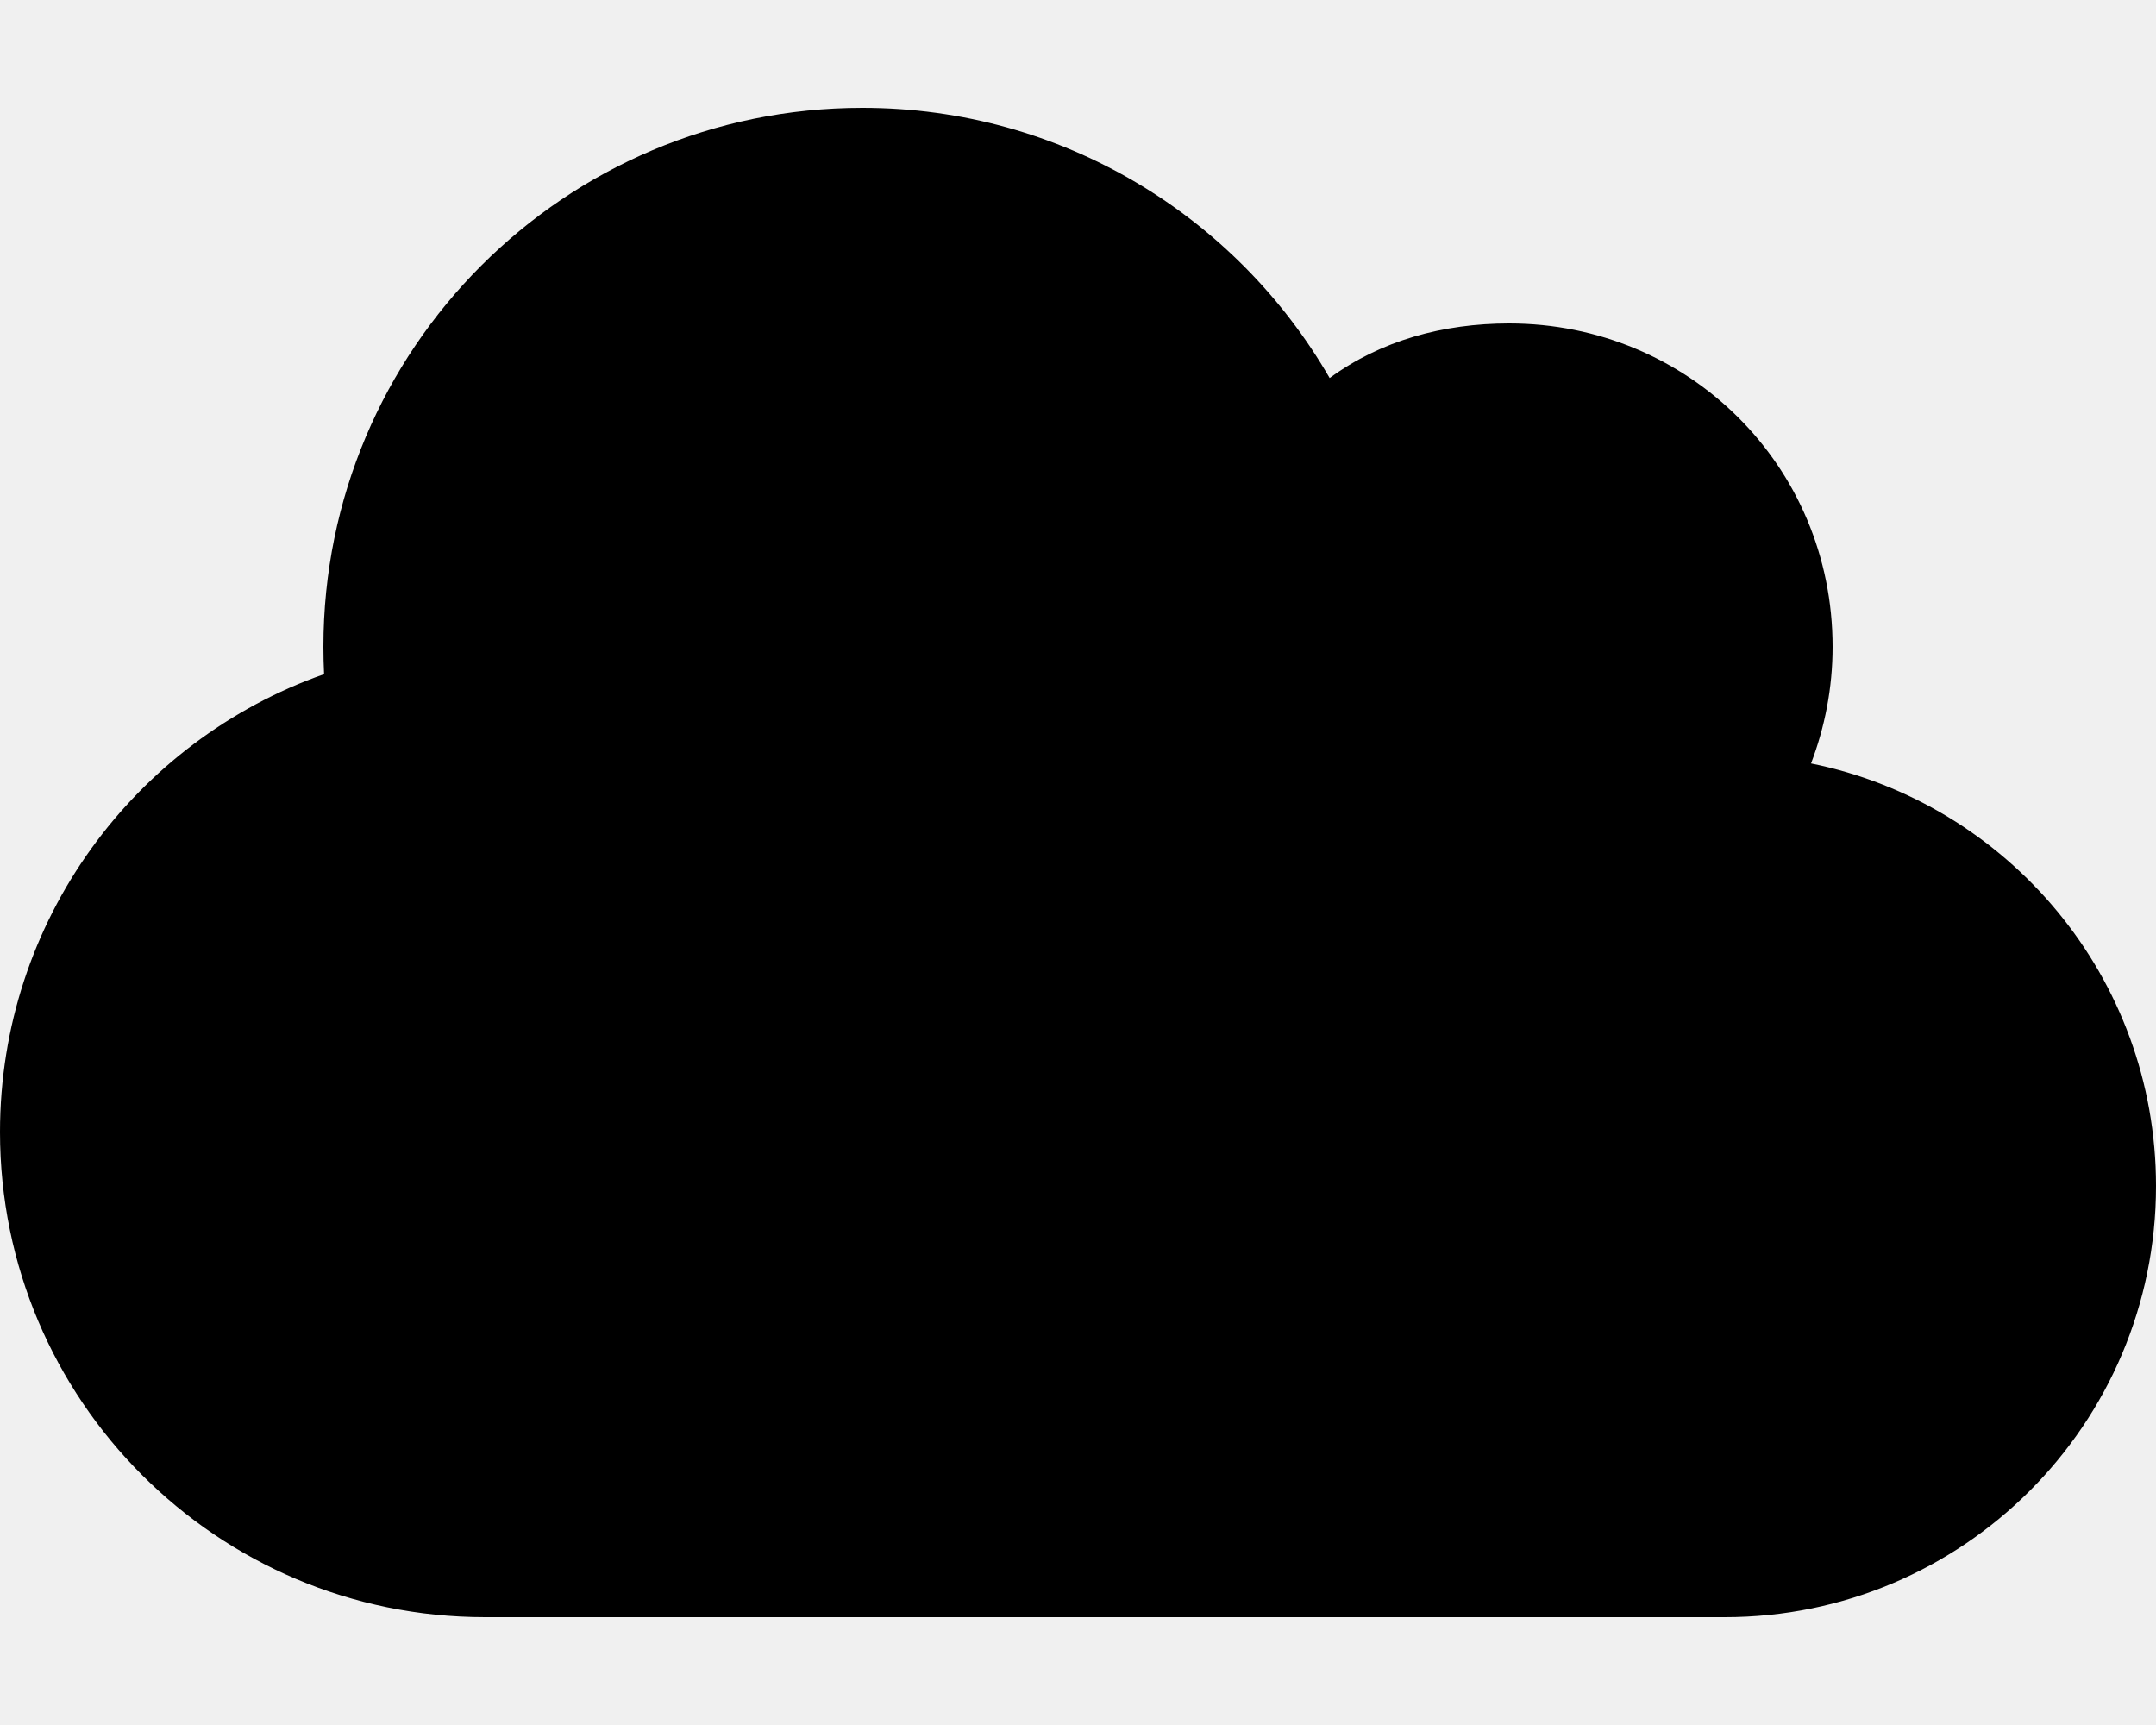
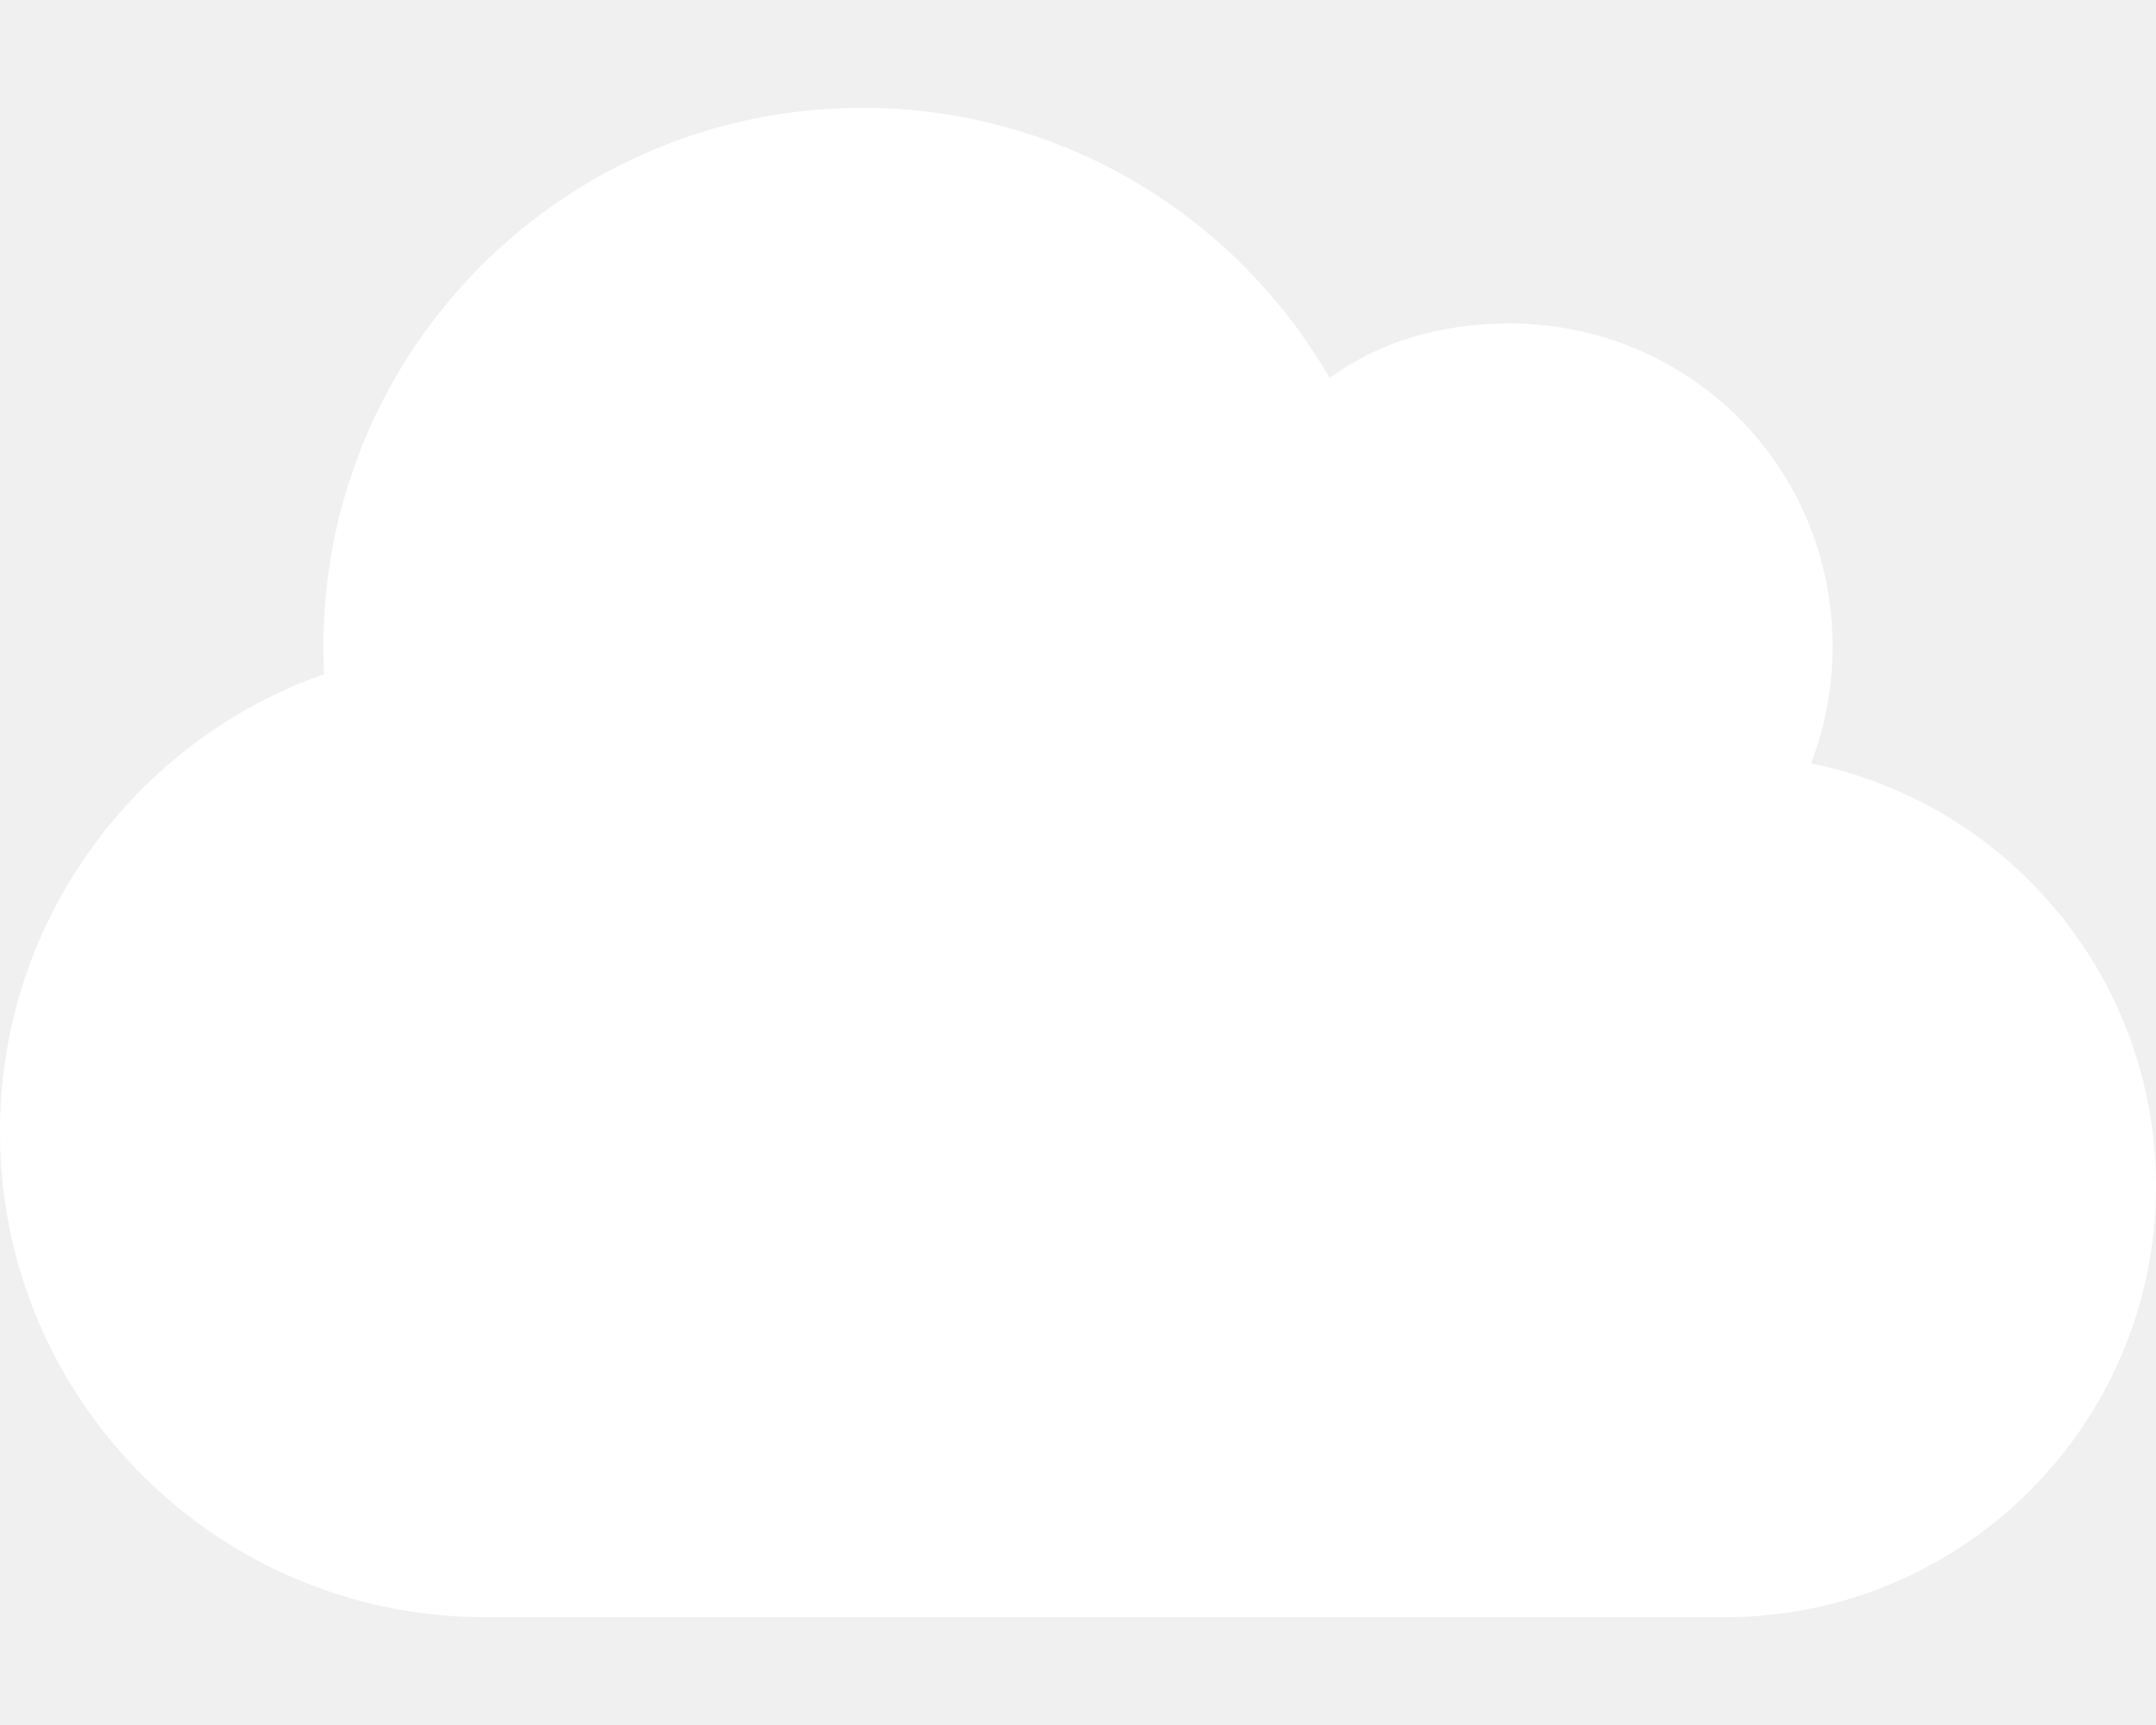
- <svg xmlns="http://www.w3.org/2000/svg" viewBox="0 0 640 512">
-   <path d="M96.2 200.1C96.07 197.4 96 194.7 96 192C96 103.6 167.6 32 256 32C315.3 32 367 64.25 394.7 112.2C409.9 101.1 428.3 96 448 96C501 96 544 138.1 544 192C544 204.2 541.7 215.8 537.6 226.6C596 238.4 640 290.1 640 352C640 422.7 582.7 480 512 480H144C64.47 480 0 415.5 0 336C0 273.2 40.17 219.8 96.2 200.1z" />
+ <svg xmlns="http://www.w3.org/2000/svg" width="640" height="512" viewBox="0 0 640 512" fill="none">
+   <path d="M96.2 200.1C96.07 197.4 96 194.7 96 192C96 103.6 167.6 32 256 32C315.3 32 367 64.25 394.7 112.2C409.9 101.1 428.3 96 448 96C501 96 544 138.1 544 192C544 204.2 541.7 215.8 537.6 226.6C596 238.4 640 290.1 640 352C640 422.7 582.7 480 512 480H144C64.47 480 0 415.5 0 336C0 273.2 40.17 219.8 96.2 200.1Z" fill="white" />
</svg>
